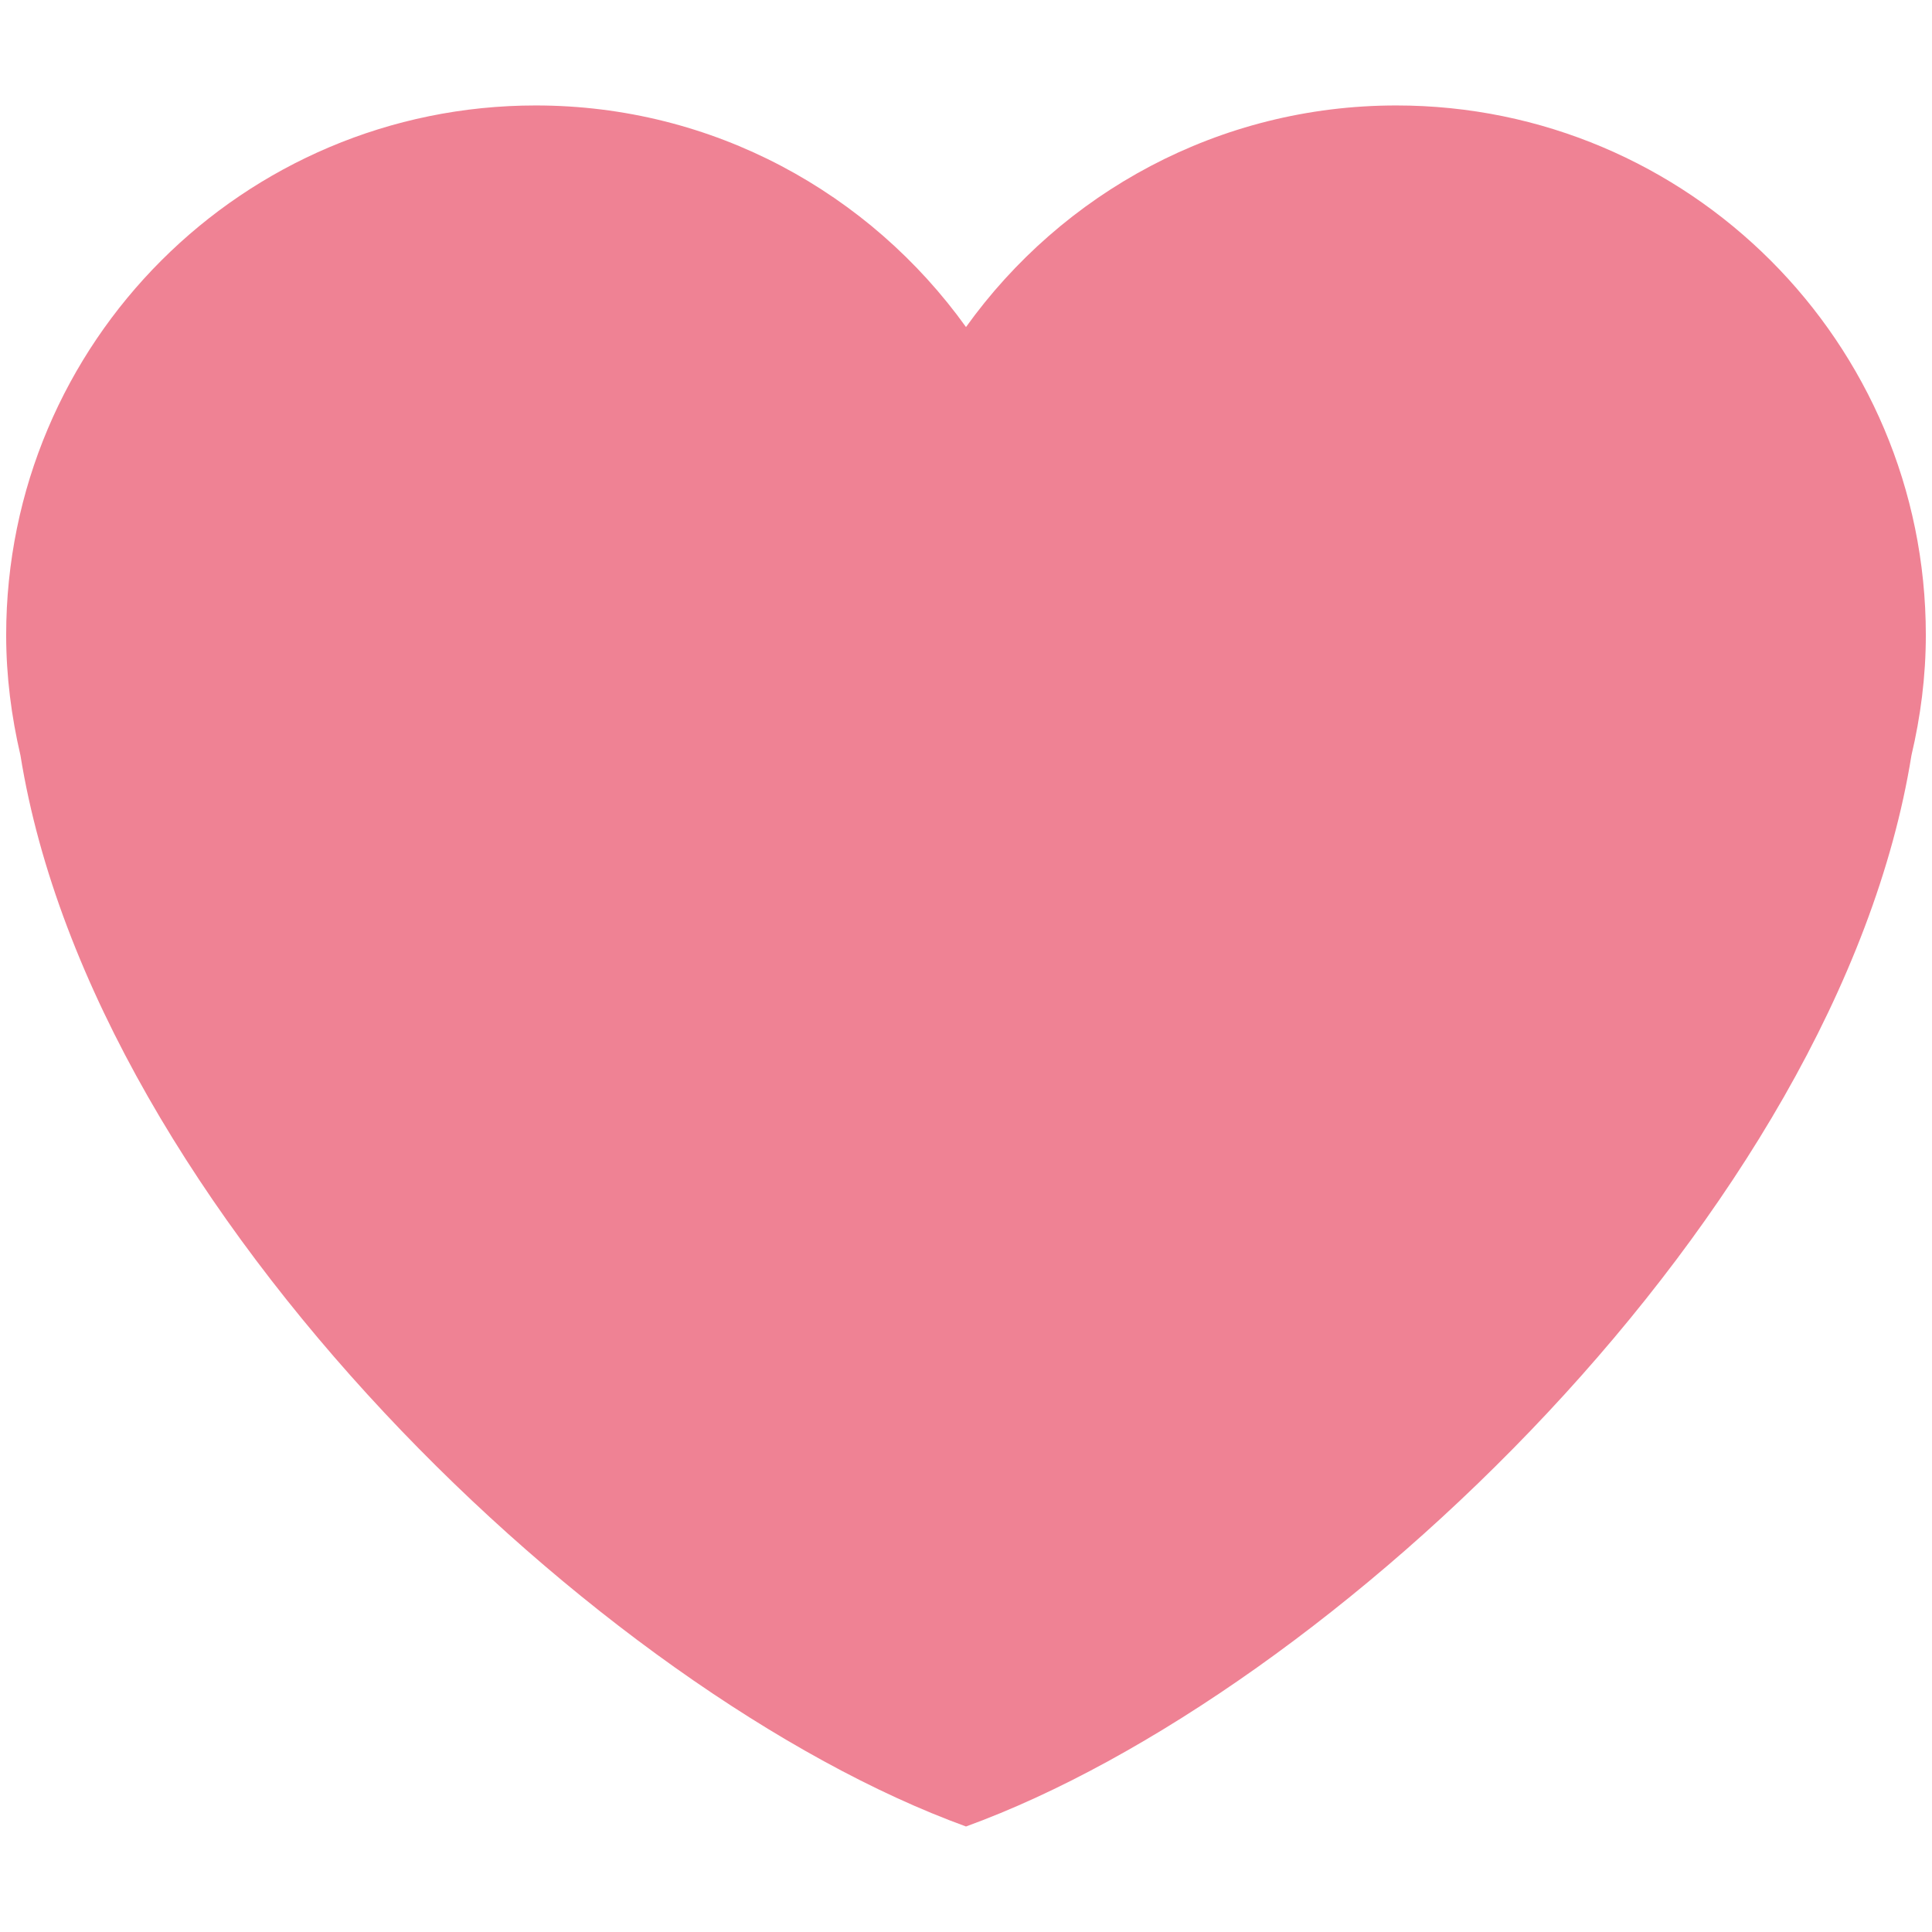
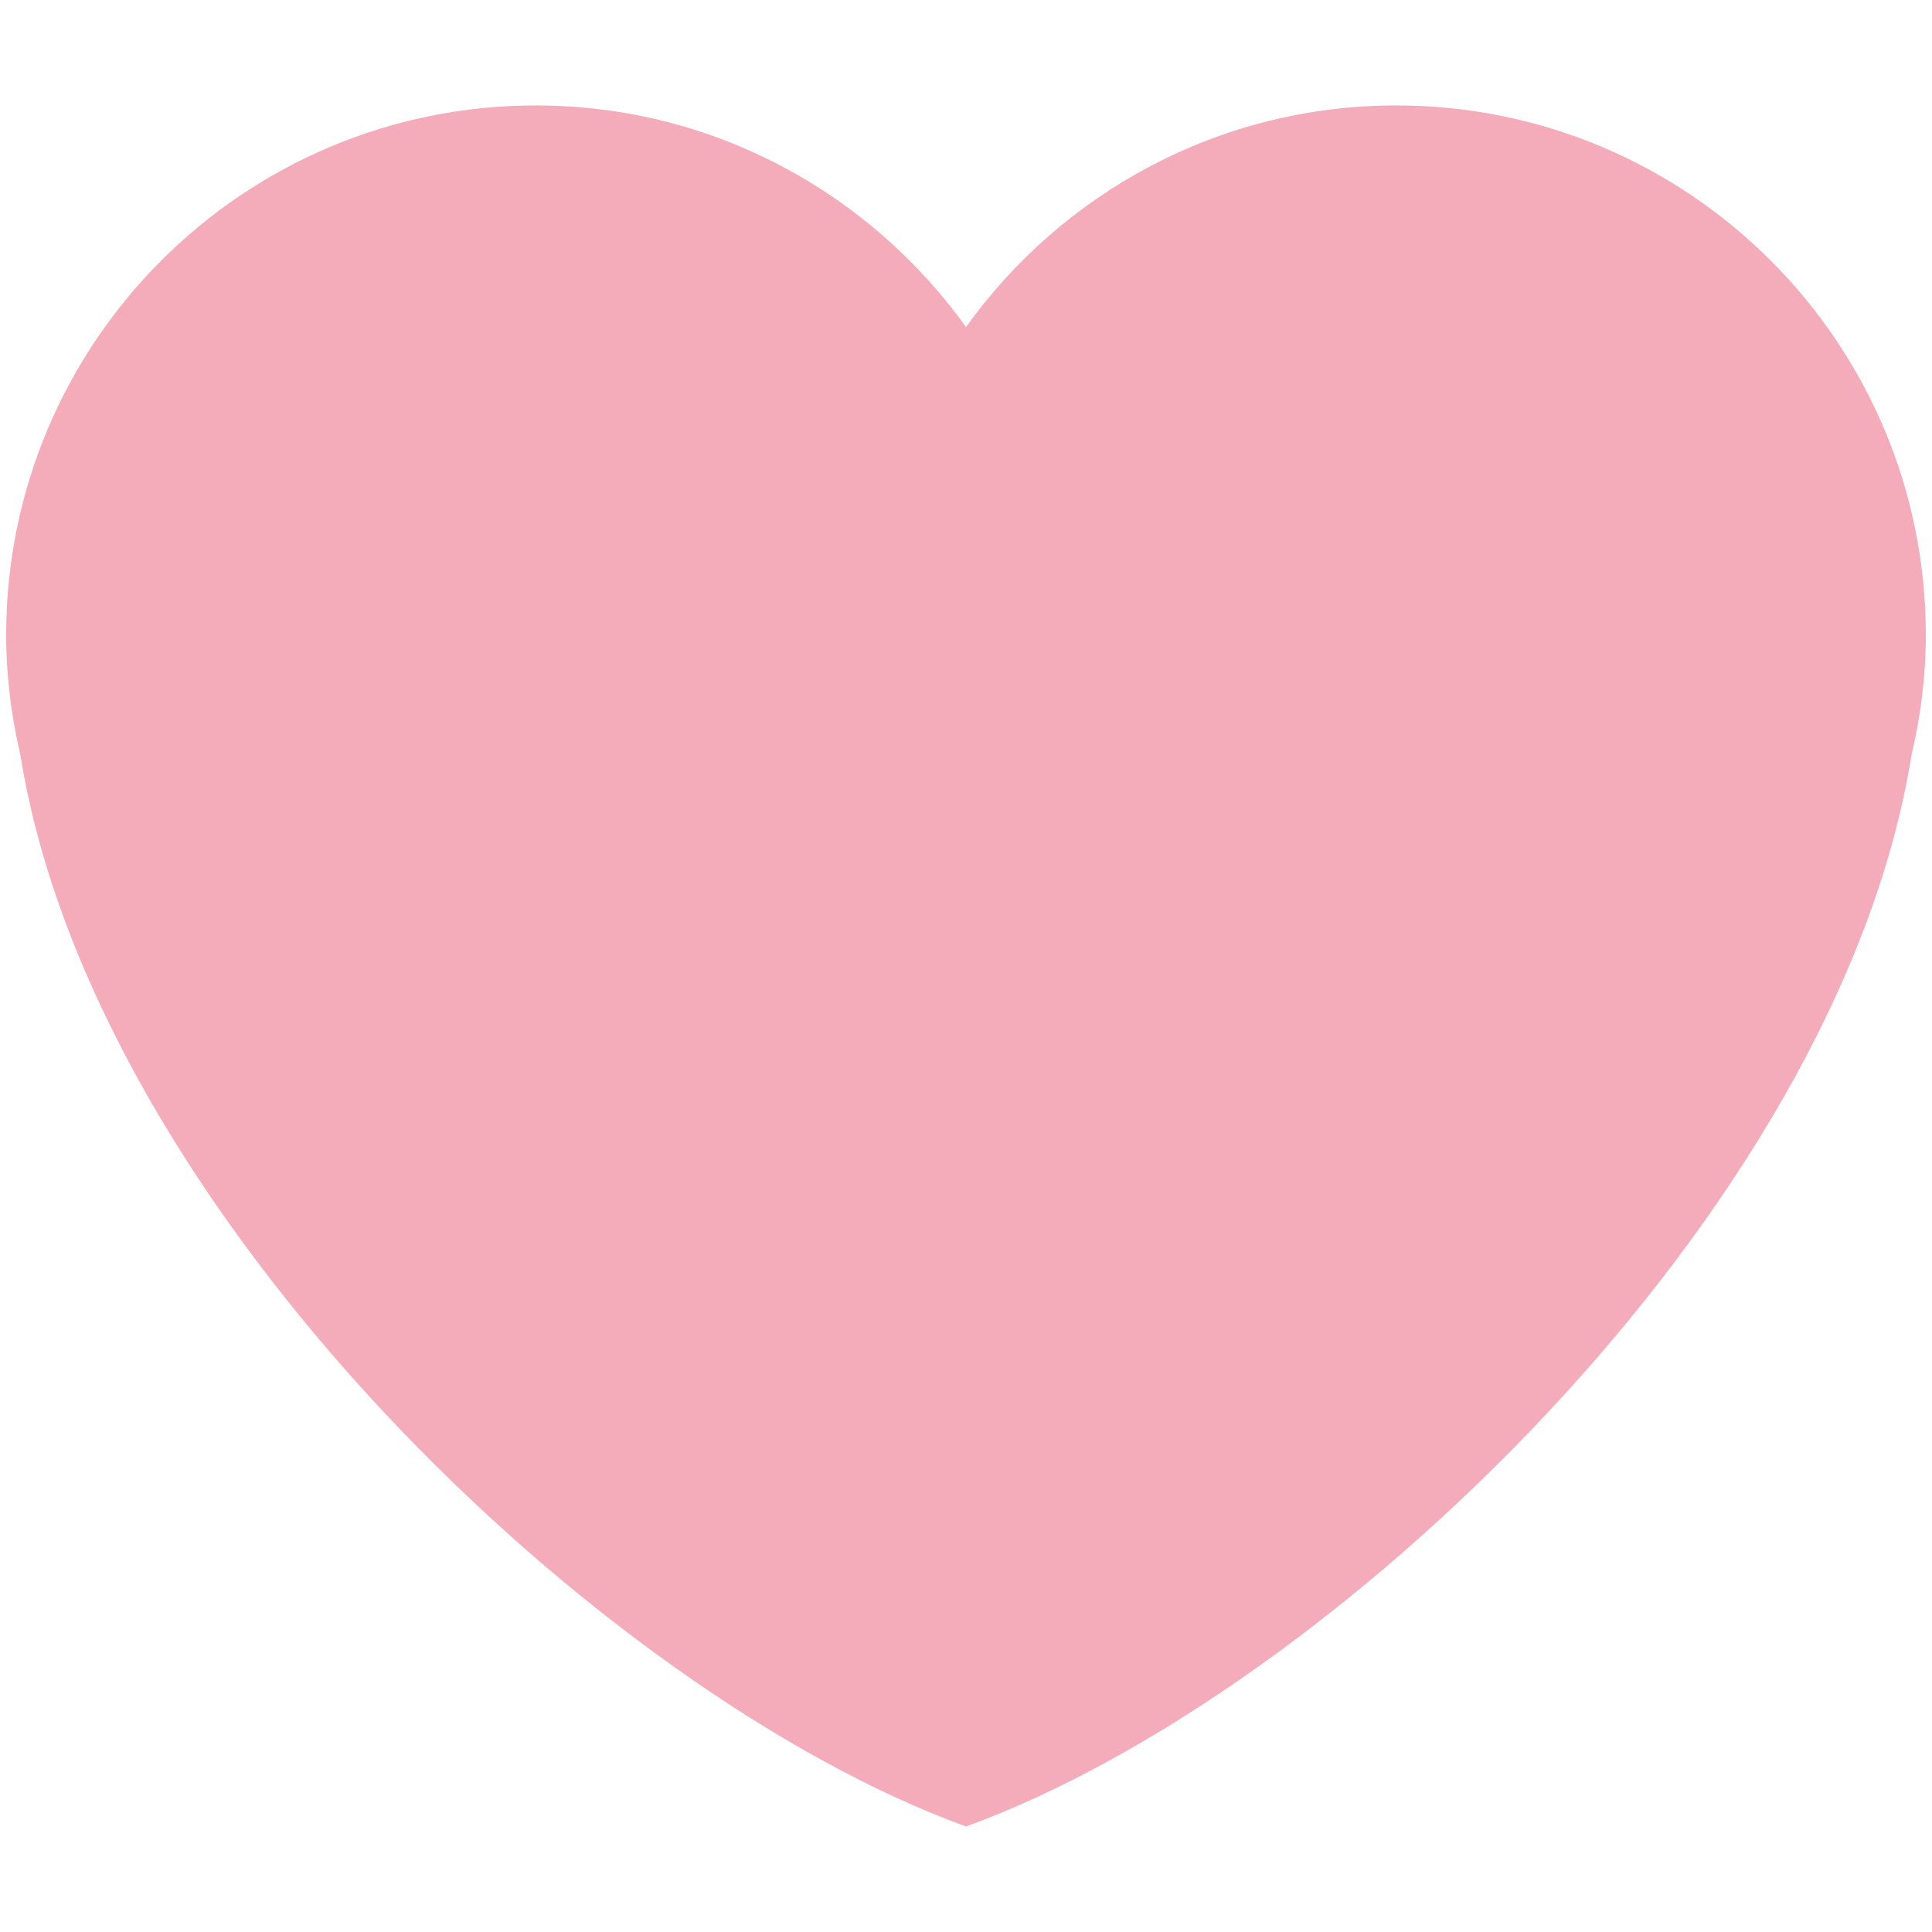
<svg xmlns="http://www.w3.org/2000/svg" viewBox="0 0 36 36">
-   <path fill="#EF8294" d="M35.885 11.833c0-5.45-4.418-9.868-9.867-9.868-3.308 0-6.227 1.633-8.018 4.129-1.791-2.496-4.71-4.129-8.017-4.129-5.45 0-9.868 4.417-9.868 9.868 0 .772.098 1.52.266 2.241C1.751 22.587 11.216 31.568 18 34.034c6.783-2.466 16.249-11.447 17.617-19.959.17-.721.268-1.469.268-2.242z" />
+   <path d="M 35.885,11.833 c 0,0.773 -0.098,1.521 -0.268,2.242 c -1.368,8.512 -10.834,17.493 -17.617,19.959 c -6.784,-2.466 -16.249,-11.447 -17.619,-19.96 c -0.168,-0.721 -0.266,-1.469 -0.266,-2.241 c 0,-5.451 4.418,-9.868 9.868,-9.868 c 3.307,0 6.226,1.633 8.017,4.129 c 1.791,-2.496 4.71,-4.129 8.018,-4.129 c 5.449,0 9.867,4.418 9.867,9.868 Z" fill="#F4ABBA" />
</svg>
